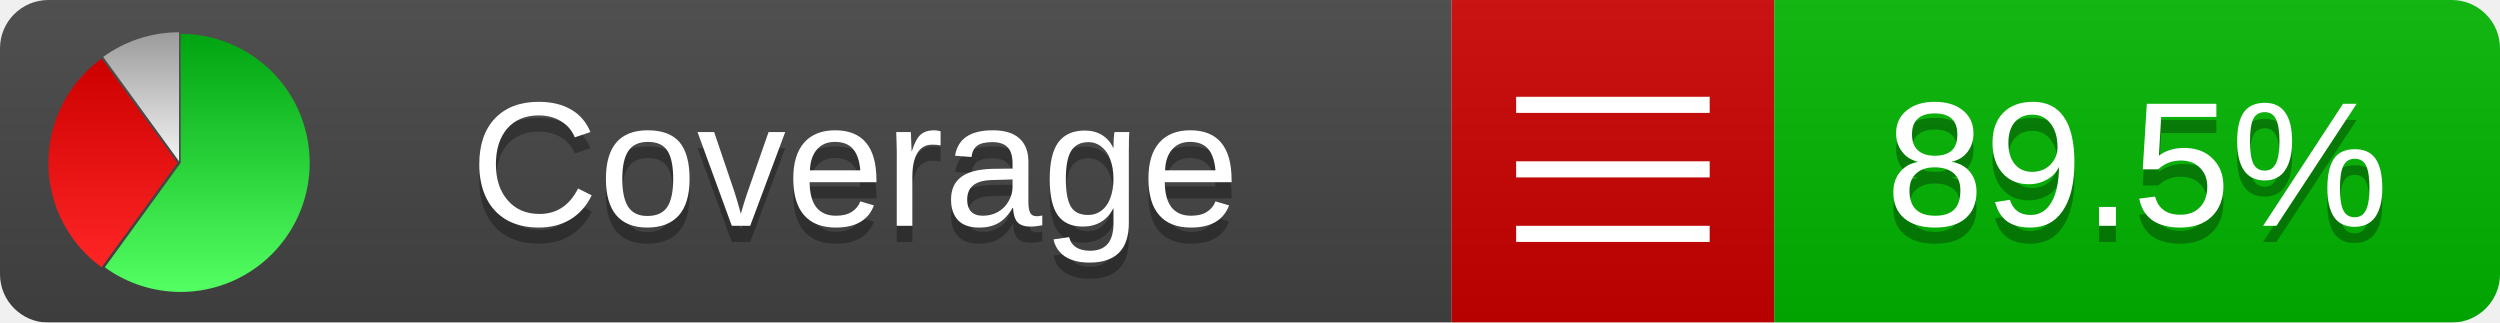
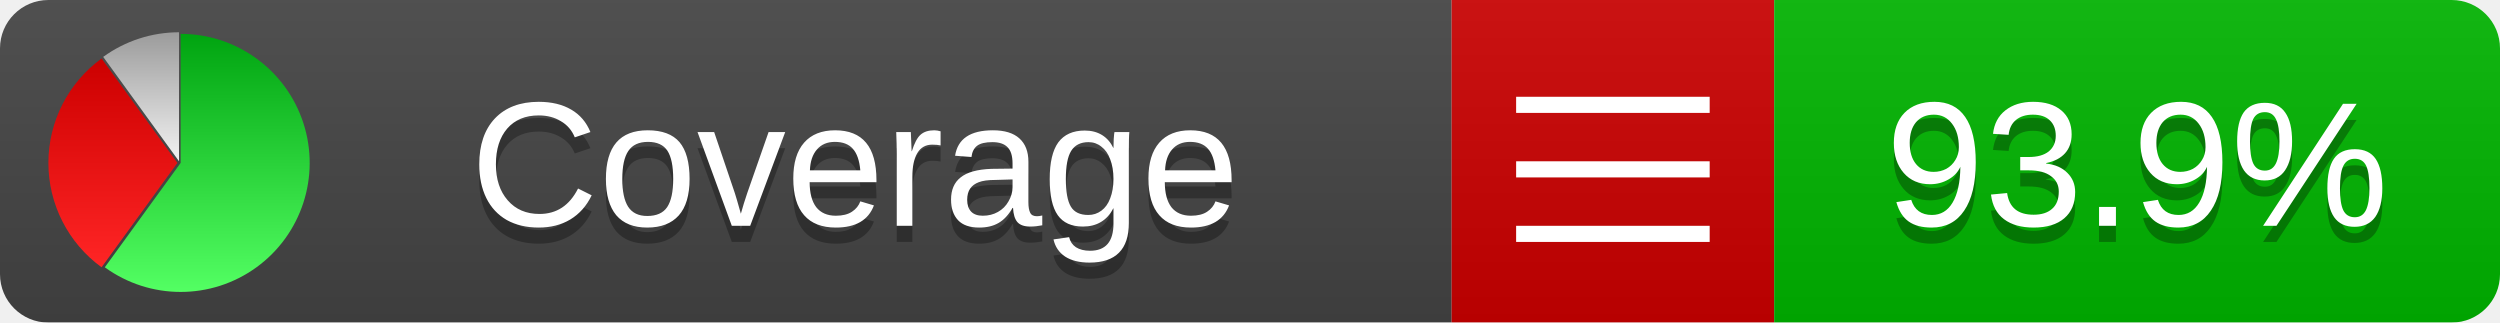
<svg xmlns="http://www.w3.org/2000/svg" xmlns:xlink="http://www.w3.org/1999/xlink" width="155" height="20">
  <style type="text/css">
          
-             @keyframes fadeout {
-               0 % { visibility: visible; opacity: 1; }
-               40% { visibility: visible; opacity: 1; }
-               50% { visibility: hidden; opacity: 0; }
-               90% { visibility: hidden; opacity: 0; }
+             @keyframes fade1 {
+                 0% { visibility: visible; opacity: 1; }
+                27% { visibility: visible; opacity: 1; }
+                33% { visibility: hidden; opacity: 0; }
+                60% { visibility: hidden; opacity: 0; }
+                66% { visibility: hidden; opacity: 0; }
+                93% { visibility: hidden; opacity: 0; }
              100% { visibility: visible; opacity: 1; }
            }
-             @keyframes fadein {
-               0% { visibility: hidden; opacity: 0; }
-               40% { visibility: hidden; opacity: 0; }
-               50% { visibility: visible; opacity: 1; }
-               90% { visibility: visible; opacity: 1; }
+             @keyframes fade2 {
+                 0% { visibility: hidden; opacity: 0; }
+                27% { visibility: hidden; opacity: 0; }
+                33% { visibility: visible; opacity: 1; }
+                60% { visibility: visible; opacity: 1; }
+                66% { visibility: hidden; opacity: 0; }
+                93% { visibility: hidden; opacity: 0; }
+               100% { visibility: hidden; opacity: 0; }
+             }
+             @keyframes fade3 {
+                 0% { visibility: hidden; opacity: 0; }
+                27% { visibility: hidden; opacity: 0; }
+                33% { visibility: hidden; opacity: 0; }
+                60% { visibility: hidden; opacity: 0; }
+                66% { visibility: visible; opacity: 1; }
+                93% { visibility: visible; opacity: 1; }
              100% { visibility: hidden; opacity: 0; }
            }
            .linecoverage {
-                 animation-duration: 10s;
-                 animation-name: fadeout;
+                 animation-duration: 15s;
+                 animation-name: fade1;
                animation-iteration-count: infinite;
            }
            .branchcoverage {
-                 animation-duration: 10s;
-                 animation-name: fadein;
+                 animation-duration: 15s;
+                 animation-name: fade2;
+                 animation-iteration-count: infinite;
+             }
+             .methodcoverage {
+                 animation-duration: 15s;
+                 animation-name: fade3;
                animation-iteration-count: infinite;
            }
          
    </style>
  <defs>
    <linearGradient id="gradient" x2="0" y2="100%">
      <stop offset="0" stop-color="#bbb" stop-opacity=".1" />
      <stop offset="1" stop-opacity=".1" />
    </linearGradient>
    <linearGradient id="green" x2="0" y2="100%">
      <stop offset="0" stop-color="#00A410" />
      <stop offset="1" stop-color="#53FF63" />
    </linearGradient>
    <linearGradient id="red" x2="0" y2="100%">
      <stop offset="0" stop-color="#C00" />
      <stop offset="1" stop-color="#FF2525" />
    </linearGradient>
    <linearGradient id="gray" x2="0" y2="100%">
      <stop offset="0" stop-color="#9B9B9B" />
      <stop offset="1" stop-color="#F3F3F3" />
    </linearGradient>
    <mask id="mask">
      <rect width="155" height="20" rx="3" fill="#fff" />
    </mask>
    <g id="icon">
      <path style="fill:url(#green);" d="M205,202.5 l0,-200 a200,200 0 1,1 -117.558,361.803 z" />
      <path style="fill:url(#red);" d="M200,202.5 l-117.558,161.803 a200,200 0 0,1 0,-323.607 z" />
      <path style="fill:url(#gray);" d="M202.5,200 l-117.558,-161.803 a200,200 0 0,1 117.558,-38.196 z" />
    </g>
  </defs>
  <g mask="url(#mask)">
    <rect x="0" y="0" width="90" height="20" fill="#444" />
    <rect x="90" y="0" width="20" height="20" fill="#c00" />
    <rect x="110" y="0" width="45" height="20" fill="#00B600" />
    <rect x="0" y="0" width="155" height="20" fill="url(#gradient)" />
  </g>
  <g>
    <path class="" stroke="#fff" d="M94 6.5 h12 M94 10.5 h12 M94 14.5 h12" />
  </g>
  <g fill="#fff" text-anchor="middle" font-family="Verdana,Arial,Geneva,sans-serif" font-size="11">
    <a xlink:href="https://github.com/danielpalme/ReportGenerator" target="_top">
      <use xlink:href="#icon" transform="translate(3,2) scale(.04)" />
    </a>
    <text x="53" y="15" fill="#010101" fill-opacity=".3">Coverage</text>
    <text x="53" y="14" fill="#fff">Coverage</text>
-     <text class="" x="132.5" y="15" fill="#010101" fill-opacity=".3">89.5%</text>
-     <text class="" x="132.5" y="14">89.5%</text>
+     <text class="" x="132.5" y="15" fill="#010101" fill-opacity=".3">93.9%</text>
+     <text class="" x="132.5" y="14">93.9%</text>
  </g>
  <g>
    <rect class="" x="90" y="0" width="65" height="20" fill-opacity="0" />
  </g>
</svg>
